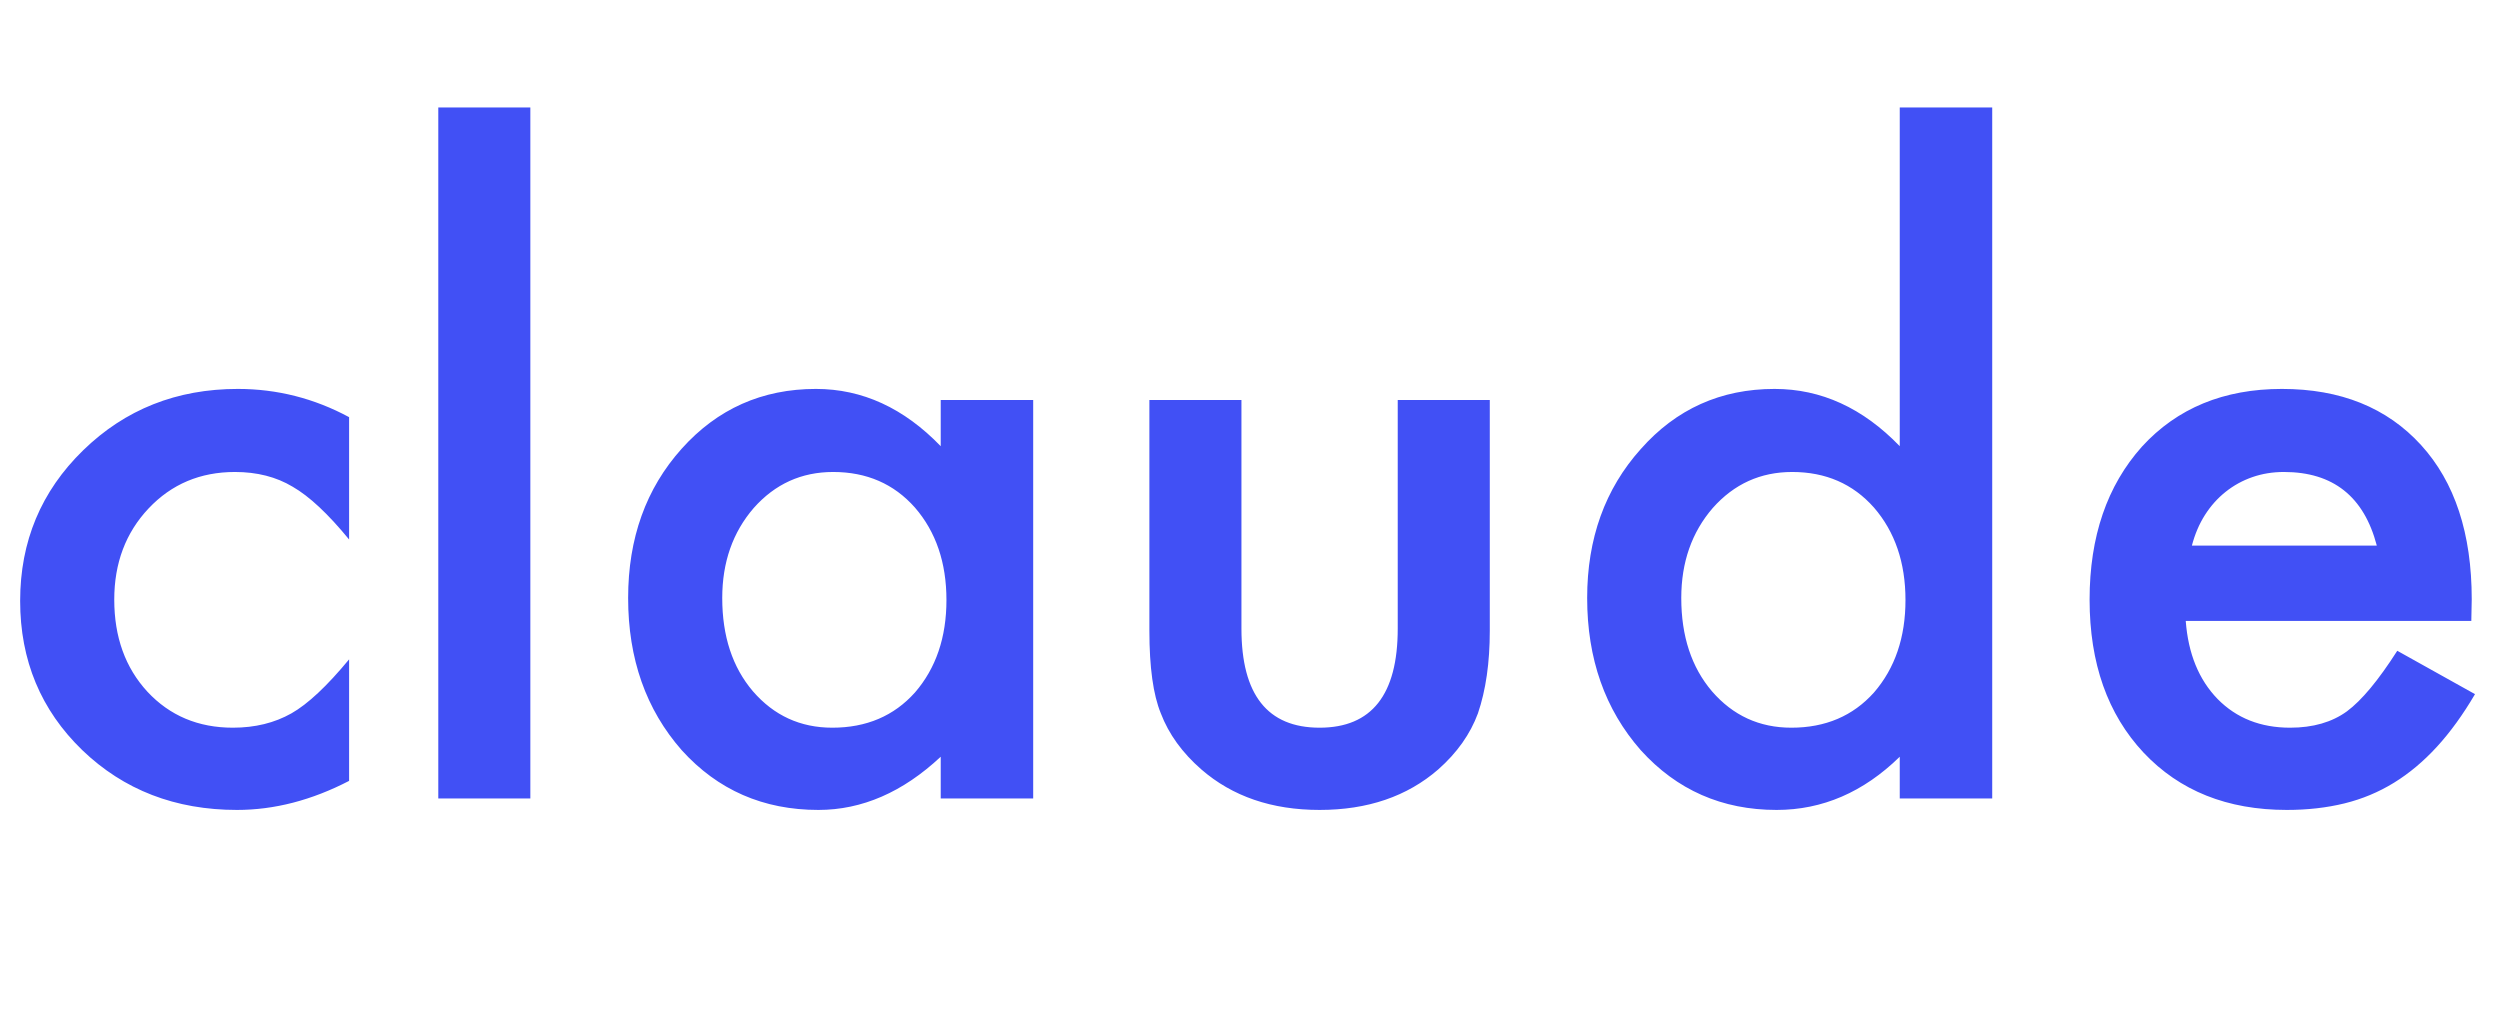
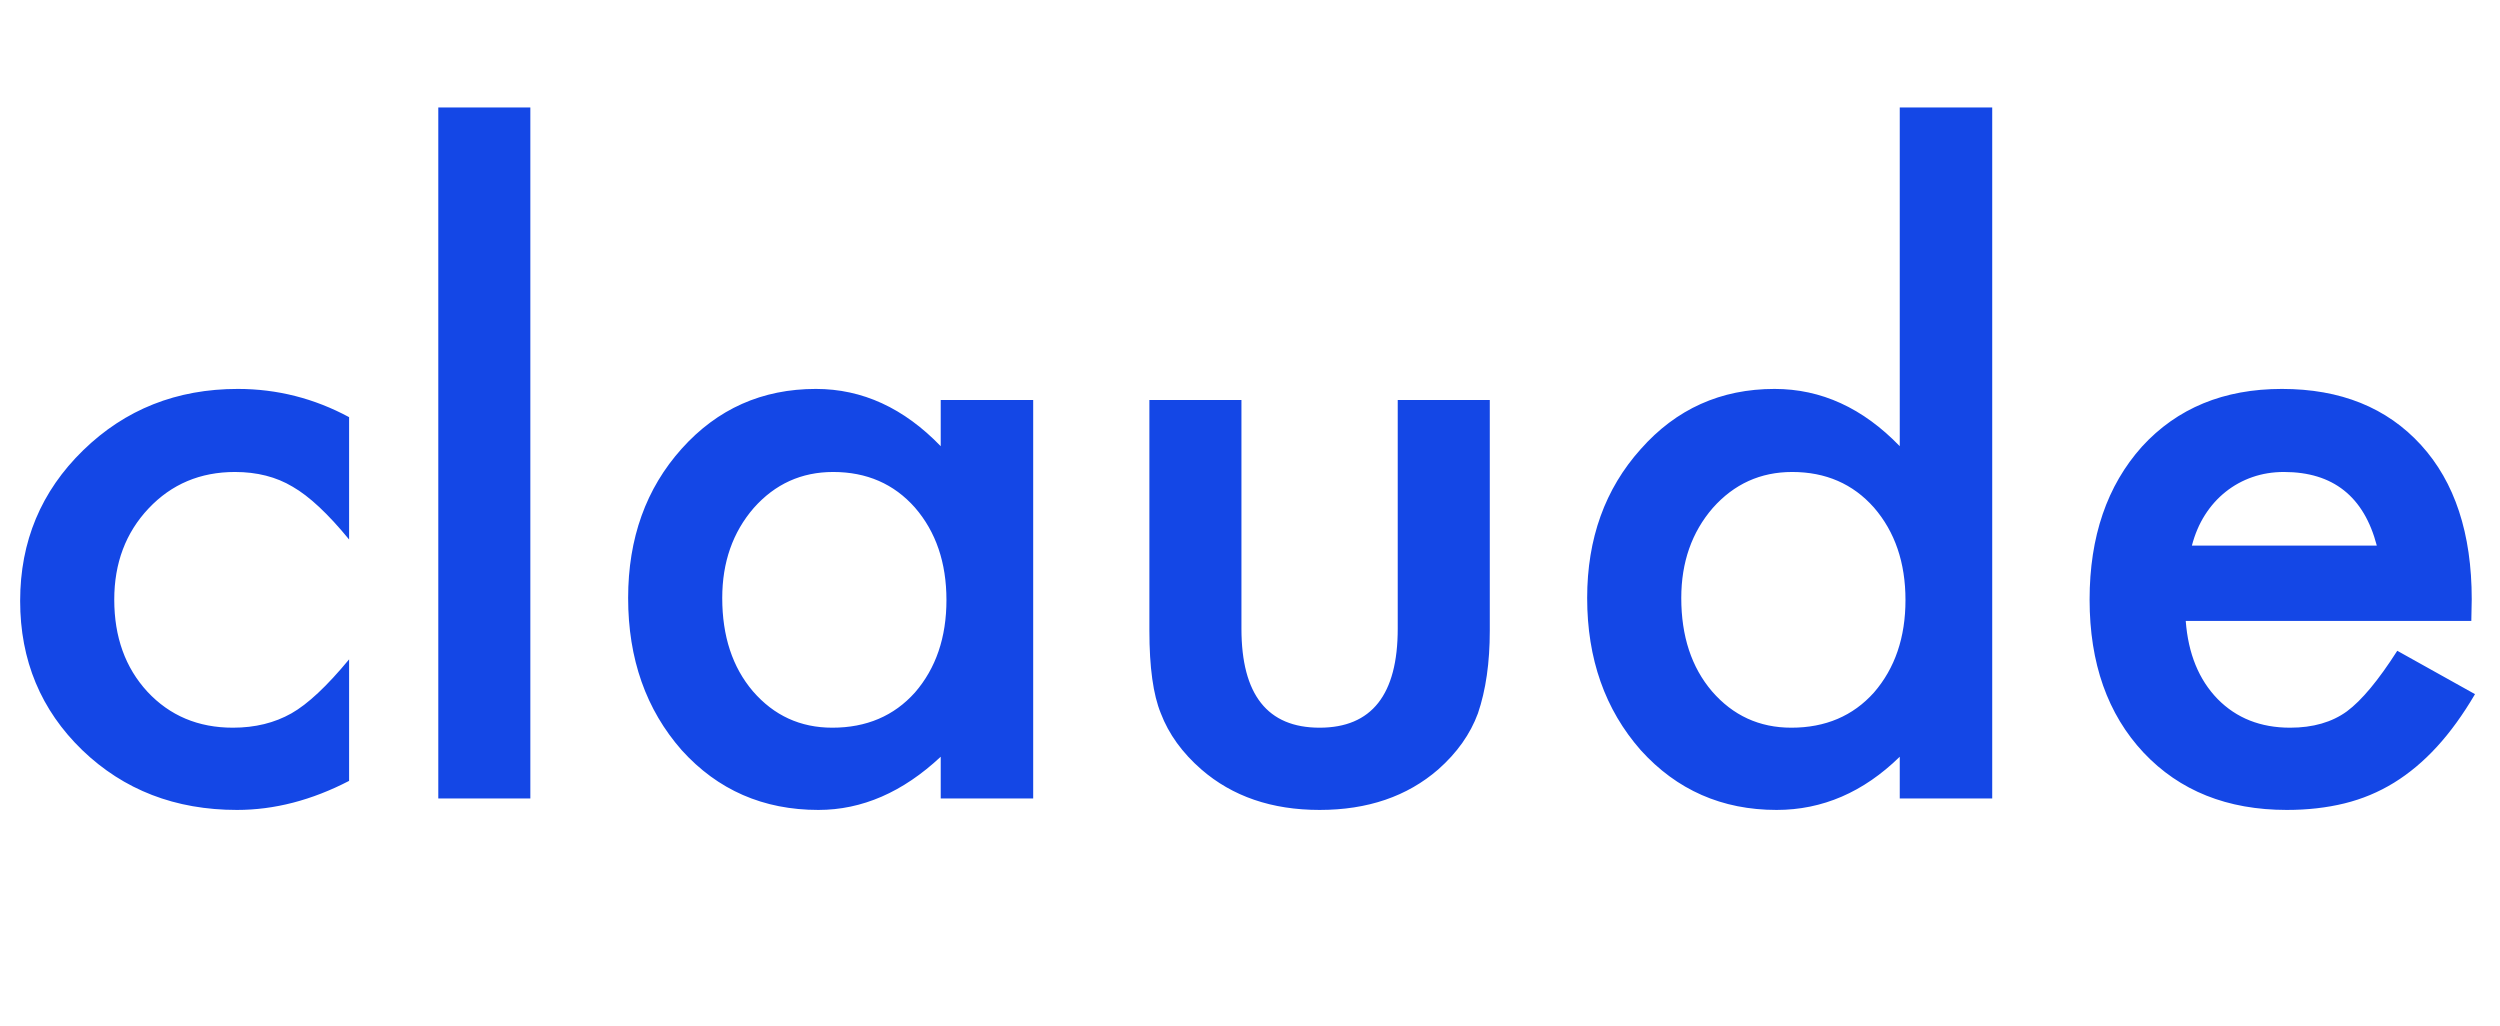
<svg xmlns="http://www.w3.org/2000/svg" width="78" height="32" viewBox="0 0 1832 754">
-   <path fill="#4150f5" d="M 1813.855 456.461 L 1603.91 456.461 C 1605.715 480.524 1613.535 499.673 1627.371 513.91 C 1641.207 527.947 1658.953 534.965 1680.609 534.965 C 1697.453 534.965 1711.389 530.954 1722.418 522.934 C 1733.246 514.913 1745.578 500.074 1759.414 478.418 L 1816.562 510.301 C 1807.74 525.34 1798.415 538.223 1788.59 548.951 C 1778.764 559.679 1768.237 568.502 1757.008 575.42 C 1745.779 582.338 1733.647 587.401 1720.613 590.609 C 1707.579 593.818 1693.443 595.422 1678.203 595.422 C 1634.489 595.422 1599.399 581.386 1572.93 553.312 C 1546.461 525.039 1533.227 487.542 1533.227 440.82 C 1533.227 394.5 1546.06 357.003 1571.727 328.328 C 1597.594 300.055 1631.883 285.918 1674.594 285.918 C 1717.706 285.918 1751.794 299.654 1776.859 327.125 C 1801.724 354.396 1814.156 392.194 1814.156 440.52 Z M 1744.375 401.117 C 1734.95 365.023 1712.192 346.977 1676.098 346.977 C 1667.876 346.977 1660.156 348.23 1652.938 350.736 C 1645.719 353.243 1639.152 356.852 1633.236 361.564 C 1627.321 366.277 1622.258 371.941 1618.047 378.559 C 1613.836 385.176 1610.628 392.695 1608.422 401.117 Z M 1393.664 78.98 L 1461.641 78.98 L 1461.641 587 L 1393.664 587 L 1393.664 556.32 C 1366.995 582.388 1336.817 595.422 1303.129 595.422 C 1263.025 595.422 1229.738 580.784 1203.27 551.508 C 1177.001 521.63 1163.867 484.334 1163.867 439.617 C 1163.867 395.903 1177.001 359.409 1203.27 330.133 C 1229.337 300.656 1262.122 285.918 1301.625 285.918 C 1335.914 285.918 1366.594 299.954 1393.664 328.027 Z M 1233.047 439.617 C 1233.047 467.69 1240.566 490.549 1255.605 508.195 C 1271.046 526.042 1290.496 534.965 1313.957 534.965 C 1339.022 534.965 1359.275 526.343 1374.715 509.098 C 1390.155 491.251 1397.875 468.593 1397.875 441.121 C 1397.875 413.65 1390.155 390.991 1374.715 373.145 C 1359.275 355.699 1339.223 346.977 1314.559 346.977 C 1291.298 346.977 1271.848 355.799 1256.207 373.445 C 1240.767 391.292 1233.047 413.349 1233.047 439.617 Z M 909.707 294.039 L 909.707 462.176 C 909.707 510.702 928.857 534.965 967.156 534.965 C 1005.456 534.965 1024.605 510.702 1024.605 462.176 L 1024.605 294.039 L 1092.281 294.039 L 1092.281 463.68 C 1092.281 487.141 1089.374 507.393 1083.559 524.438 C 1077.944 539.677 1068.219 553.413 1054.383 565.645 C 1031.523 585.496 1002.448 595.422 967.156 595.422 C 932.065 595.422 903.09 585.496 880.23 565.645 C 866.194 553.413 856.268 539.677 850.453 524.438 C 844.839 510.802 842.031 490.55 842.031 463.68 L 842.031 294.039 Z M 688.633 294.039 L 756.609 294.039 L 756.609 587 L 688.633 587 L 688.633 556.32 C 660.76 582.388 630.783 595.422 598.699 595.422 C 558.194 595.422 524.707 580.784 498.238 551.508 C 471.97 521.63 458.836 484.334 458.836 439.617 C 458.836 395.703 471.97 359.108 498.238 329.832 C 524.507 300.556 557.392 285.918 596.895 285.918 C 630.983 285.918 661.562 299.954 688.633 328.027 Z M 528.016 439.617 C 528.016 467.69 535.535 490.549 550.574 508.195 C 566.014 526.042 585.465 534.965 608.926 534.965 C 633.991 534.965 654.243 526.343 669.684 509.098 C 685.124 491.251 692.844 468.593 692.844 441.121 C 692.844 413.65 685.124 390.991 669.684 373.145 C 654.243 355.699 634.192 346.977 609.527 346.977 C 586.267 346.977 566.816 355.799 551.176 373.445 C 535.736 391.292 528.016 413.349 528.016 439.617 Z M 386.949 78.98 L 386.949 587 L 319.273 587 L 319.273 78.98 Z M 253.703 306.672 L 253.703 396.605 C 238.263 377.756 224.427 364.823 212.195 357.805 C 200.164 350.586 186.027 346.977 169.785 346.977 C 144.319 346.977 123.164 355.9 106.32 373.746 C 89.476 391.593 81.055 413.95 81.055 440.82 C 81.055 468.292 89.176 490.85 105.418 508.496 C 121.861 526.142 142.815 534.965 168.281 534.965 C 184.524 534.965 198.861 531.456 211.293 524.438 C 223.324 517.62 237.461 504.386 253.703 484.734 L 253.703 574.066 C 226.232 588.303 198.761 595.422 171.289 595.422 C 125.971 595.422 88.073 580.784 57.594 551.508 C 27.114 522.031 11.875 485.436 11.875 441.723 C 11.875 398.009 27.315 361.113 58.195 331.035 C 89.076 300.957 126.974 285.918 171.891 285.918 C 200.766 285.918 228.036 292.836 253.703 306.672 Z" />
+   <path fill="#1447e6" d="M 1813.855 456.461 L 1603.91 456.461 C 1605.715 480.524 1613.535 499.673 1627.371 513.91 C 1641.207 527.947 1658.953 534.965 1680.609 534.965 C 1697.453 534.965 1711.389 530.954 1722.418 522.934 C 1733.246 514.913 1745.578 500.074 1759.414 478.418 L 1816.562 510.301 C 1807.74 525.34 1798.415 538.223 1788.59 548.951 C 1778.764 559.679 1768.237 568.502 1757.008 575.42 C 1745.779 582.338 1733.647 587.401 1720.613 590.609 C 1707.579 593.818 1693.443 595.422 1678.203 595.422 C 1634.489 595.422 1599.399 581.386 1572.93 553.312 C 1546.461 525.039 1533.227 487.542 1533.227 440.82 C 1533.227 394.5 1546.06 357.003 1571.727 328.328 C 1597.594 300.055 1631.883 285.918 1674.594 285.918 C 1717.706 285.918 1751.794 299.654 1776.859 327.125 C 1801.724 354.396 1814.156 392.194 1814.156 440.52 Z M 1744.375 401.117 C 1734.95 365.023 1712.192 346.977 1676.098 346.977 C 1667.876 346.977 1660.156 348.23 1652.938 350.736 C 1645.719 353.243 1639.152 356.852 1633.236 361.564 C 1627.321 366.277 1622.258 371.941 1618.047 378.559 C 1613.836 385.176 1610.628 392.695 1608.422 401.117 Z M 1393.664 78.98 L 1461.641 78.98 L 1461.641 587 L 1393.664 587 L 1393.664 556.32 C 1366.995 582.388 1336.817 595.422 1303.129 595.422 C 1263.025 595.422 1229.738 580.784 1203.27 551.508 C 1177.001 521.63 1163.867 484.334 1163.867 439.617 C 1163.867 395.903 1177.001 359.409 1203.27 330.133 C 1229.337 300.656 1262.122 285.918 1301.625 285.918 C 1335.914 285.918 1366.594 299.954 1393.664 328.027 Z M 1233.047 439.617 C 1233.047 467.69 1240.566 490.549 1255.605 508.195 C 1271.046 526.042 1290.496 534.965 1313.957 534.965 C 1339.022 534.965 1359.275 526.343 1374.715 509.098 C 1390.155 491.251 1397.875 468.593 1397.875 441.121 C 1397.875 413.65 1390.155 390.991 1374.715 373.145 C 1359.275 355.699 1339.223 346.977 1314.559 346.977 C 1291.298 346.977 1271.848 355.799 1256.207 373.445 C 1240.767 391.292 1233.047 413.349 1233.047 439.617 Z M 909.707 294.039 L 909.707 462.176 C 909.707 510.702 928.857 534.965 967.156 534.965 C 1005.456 534.965 1024.605 510.702 1024.605 462.176 L 1024.605 294.039 L 1092.281 294.039 L 1092.281 463.68 C 1092.281 487.141 1089.374 507.393 1083.559 524.438 C 1077.944 539.677 1068.219 553.413 1054.383 565.645 C 1031.523 585.496 1002.448 595.422 967.156 595.422 C 932.065 595.422 903.09 585.496 880.23 565.645 C 866.194 553.413 856.268 539.677 850.453 524.438 C 844.839 510.802 842.031 490.55 842.031 463.68 L 842.031 294.039 Z M 688.633 294.039 L 756.609 294.039 L 756.609 587 L 688.633 587 L 688.633 556.32 C 660.76 582.388 630.783 595.422 598.699 595.422 C 558.194 595.422 524.707 580.784 498.238 551.508 C 471.97 521.63 458.836 484.334 458.836 439.617 C 458.836 395.703 471.97 359.108 498.238 329.832 C 524.507 300.556 557.392 285.918 596.895 285.918 C 630.983 285.918 661.562 299.954 688.633 328.027 Z M 528.016 439.617 C 528.016 467.69 535.535 490.549 550.574 508.195 C 566.014 526.042 585.465 534.965 608.926 534.965 C 633.991 534.965 654.243 526.343 669.684 509.098 C 685.124 491.251 692.844 468.593 692.844 441.121 C 692.844 413.65 685.124 390.991 669.684 373.145 C 654.243 355.699 634.192 346.977 609.527 346.977 C 586.267 346.977 566.816 355.799 551.176 373.445 C 535.736 391.292 528.016 413.349 528.016 439.617 Z M 386.949 78.98 L 386.949 587 L 319.273 587 L 319.273 78.98 Z M 253.703 306.672 L 253.703 396.605 C 238.263 377.756 224.427 364.823 212.195 357.805 C 200.164 350.586 186.027 346.977 169.785 346.977 C 144.319 346.977 123.164 355.9 106.32 373.746 C 89.476 391.593 81.055 413.95 81.055 440.82 C 81.055 468.292 89.176 490.85 105.418 508.496 C 121.861 526.142 142.815 534.965 168.281 534.965 C 184.524 534.965 198.861 531.456 211.293 524.438 C 223.324 517.62 237.461 504.386 253.703 484.734 L 253.703 574.066 C 226.232 588.303 198.761 595.422 171.289 595.422 C 125.971 595.422 88.073 580.784 57.594 551.508 C 27.114 522.031 11.875 485.436 11.875 441.723 C 11.875 398.009 27.315 361.113 58.195 331.035 C 89.076 300.957 126.974 285.918 171.891 285.918 C 200.766 285.918 228.036 292.836 253.703 306.672 Z" />
</svg>
